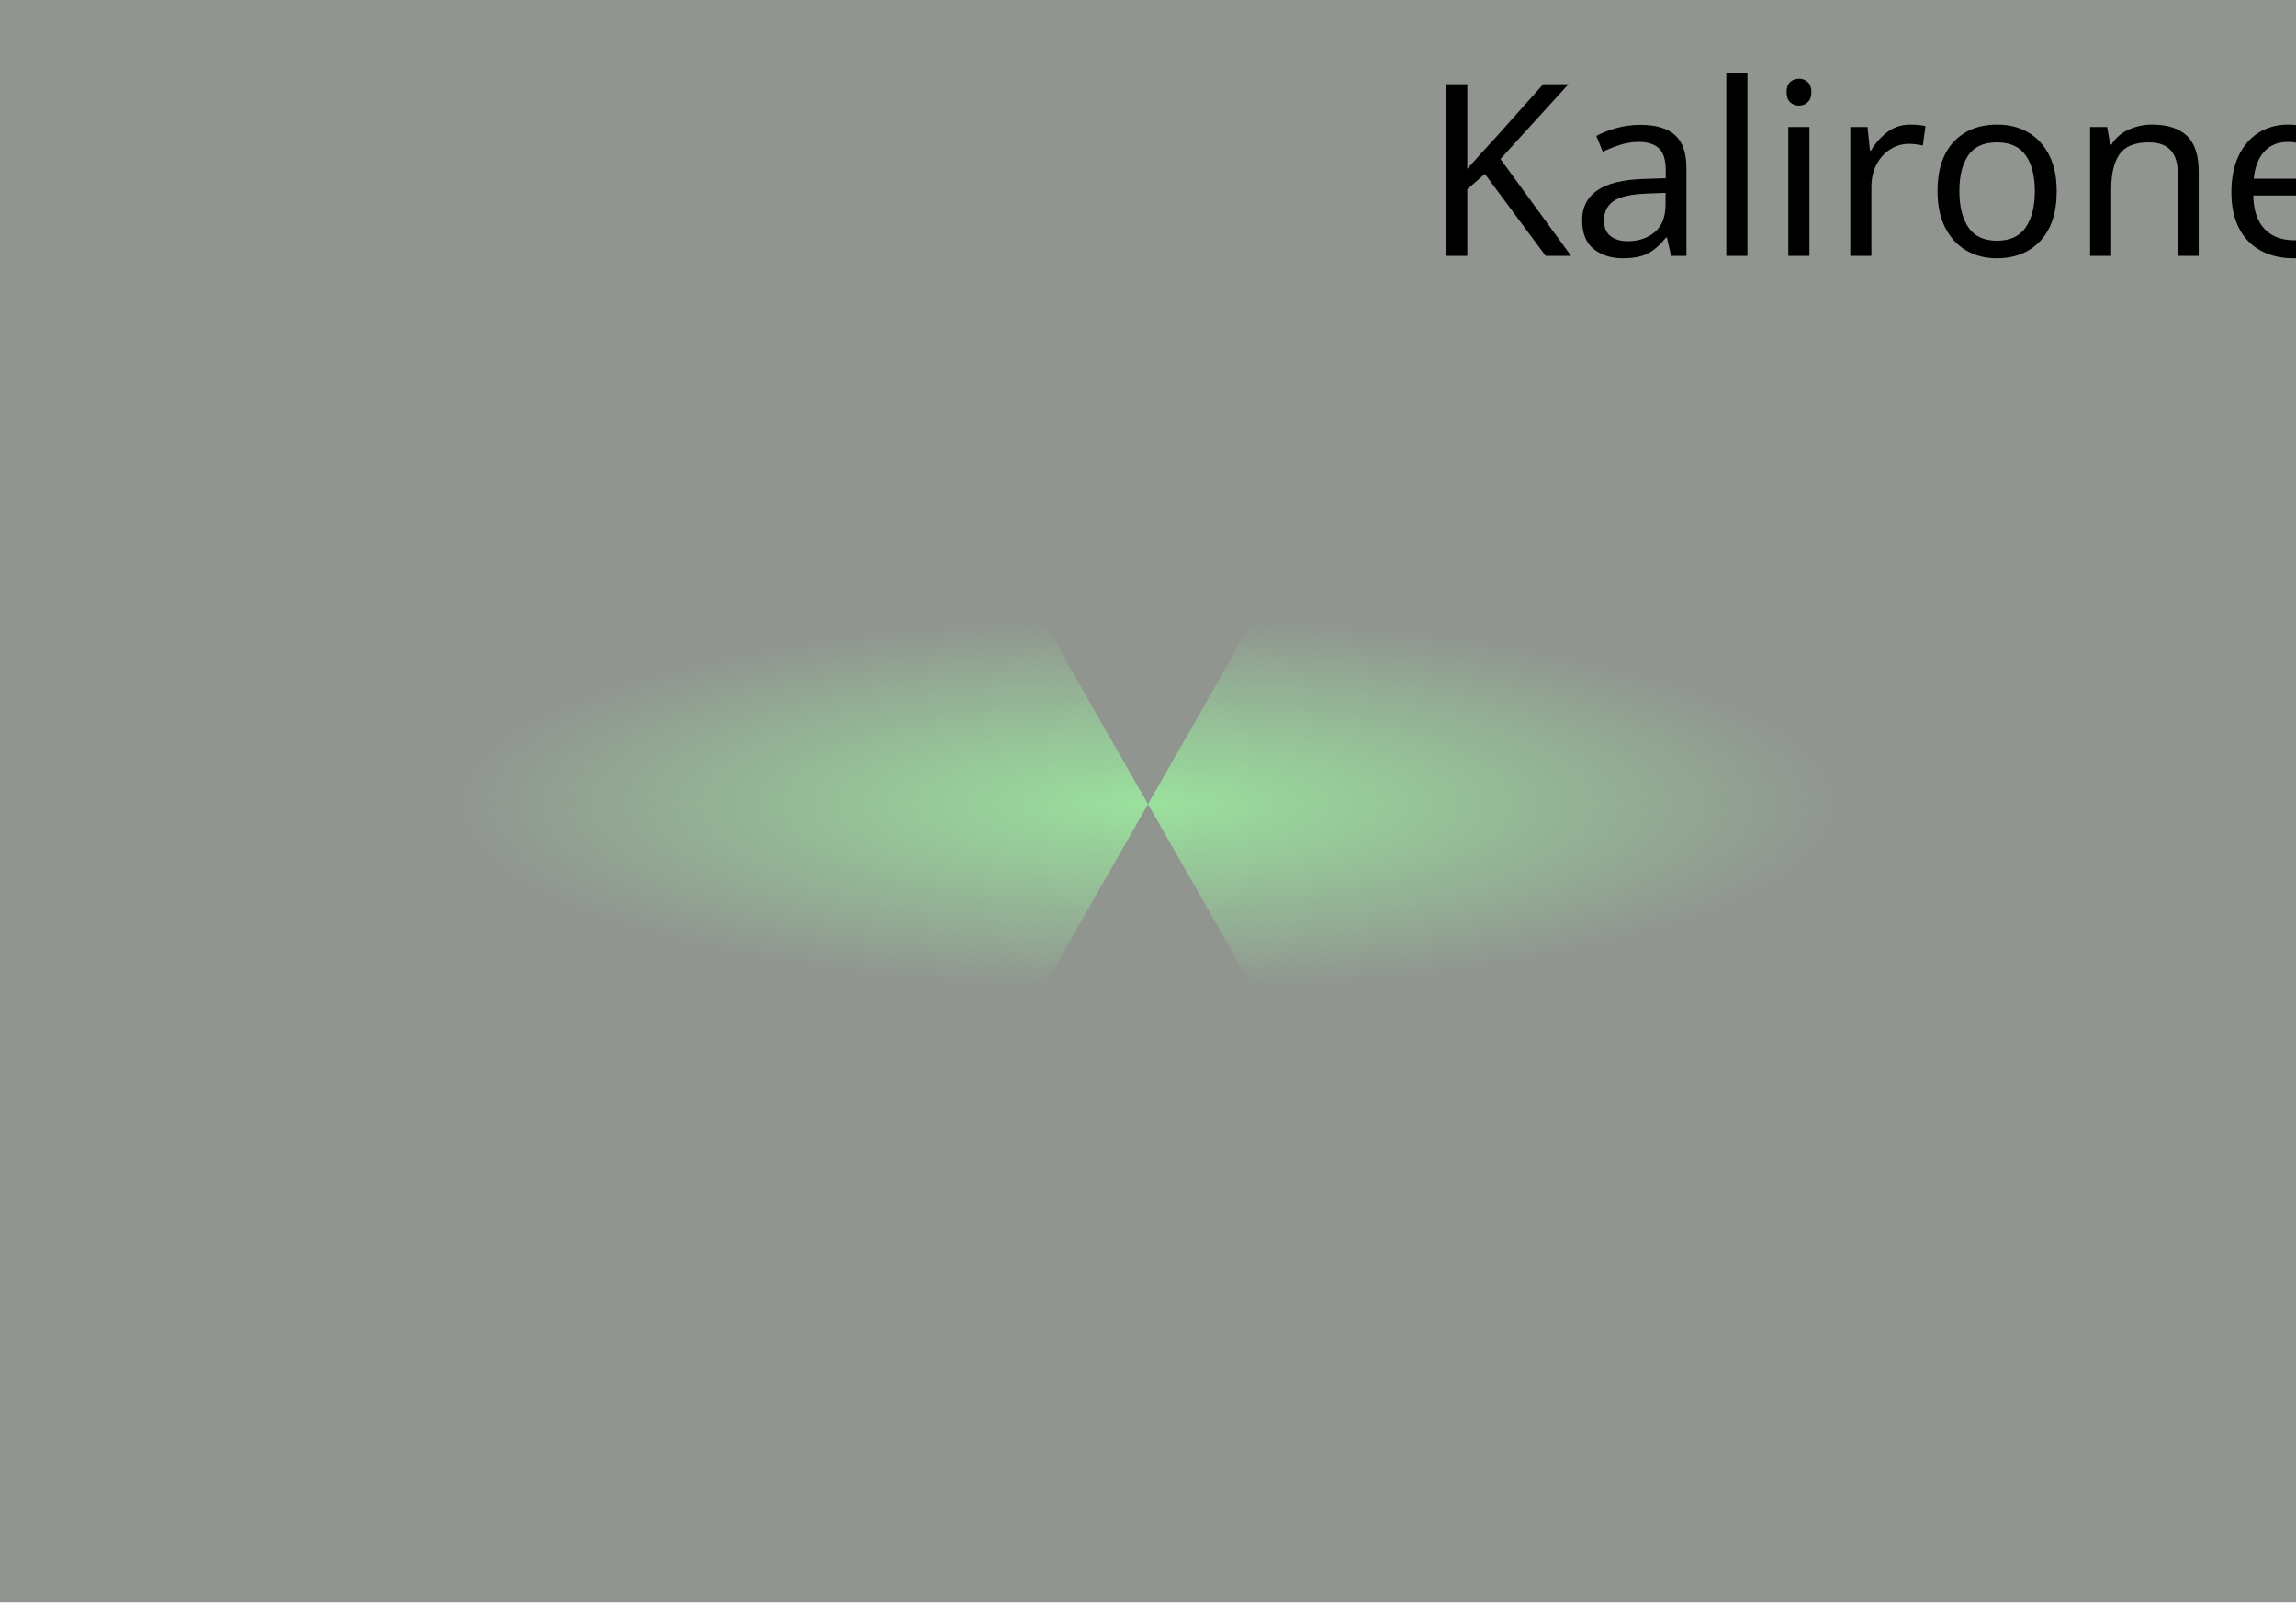
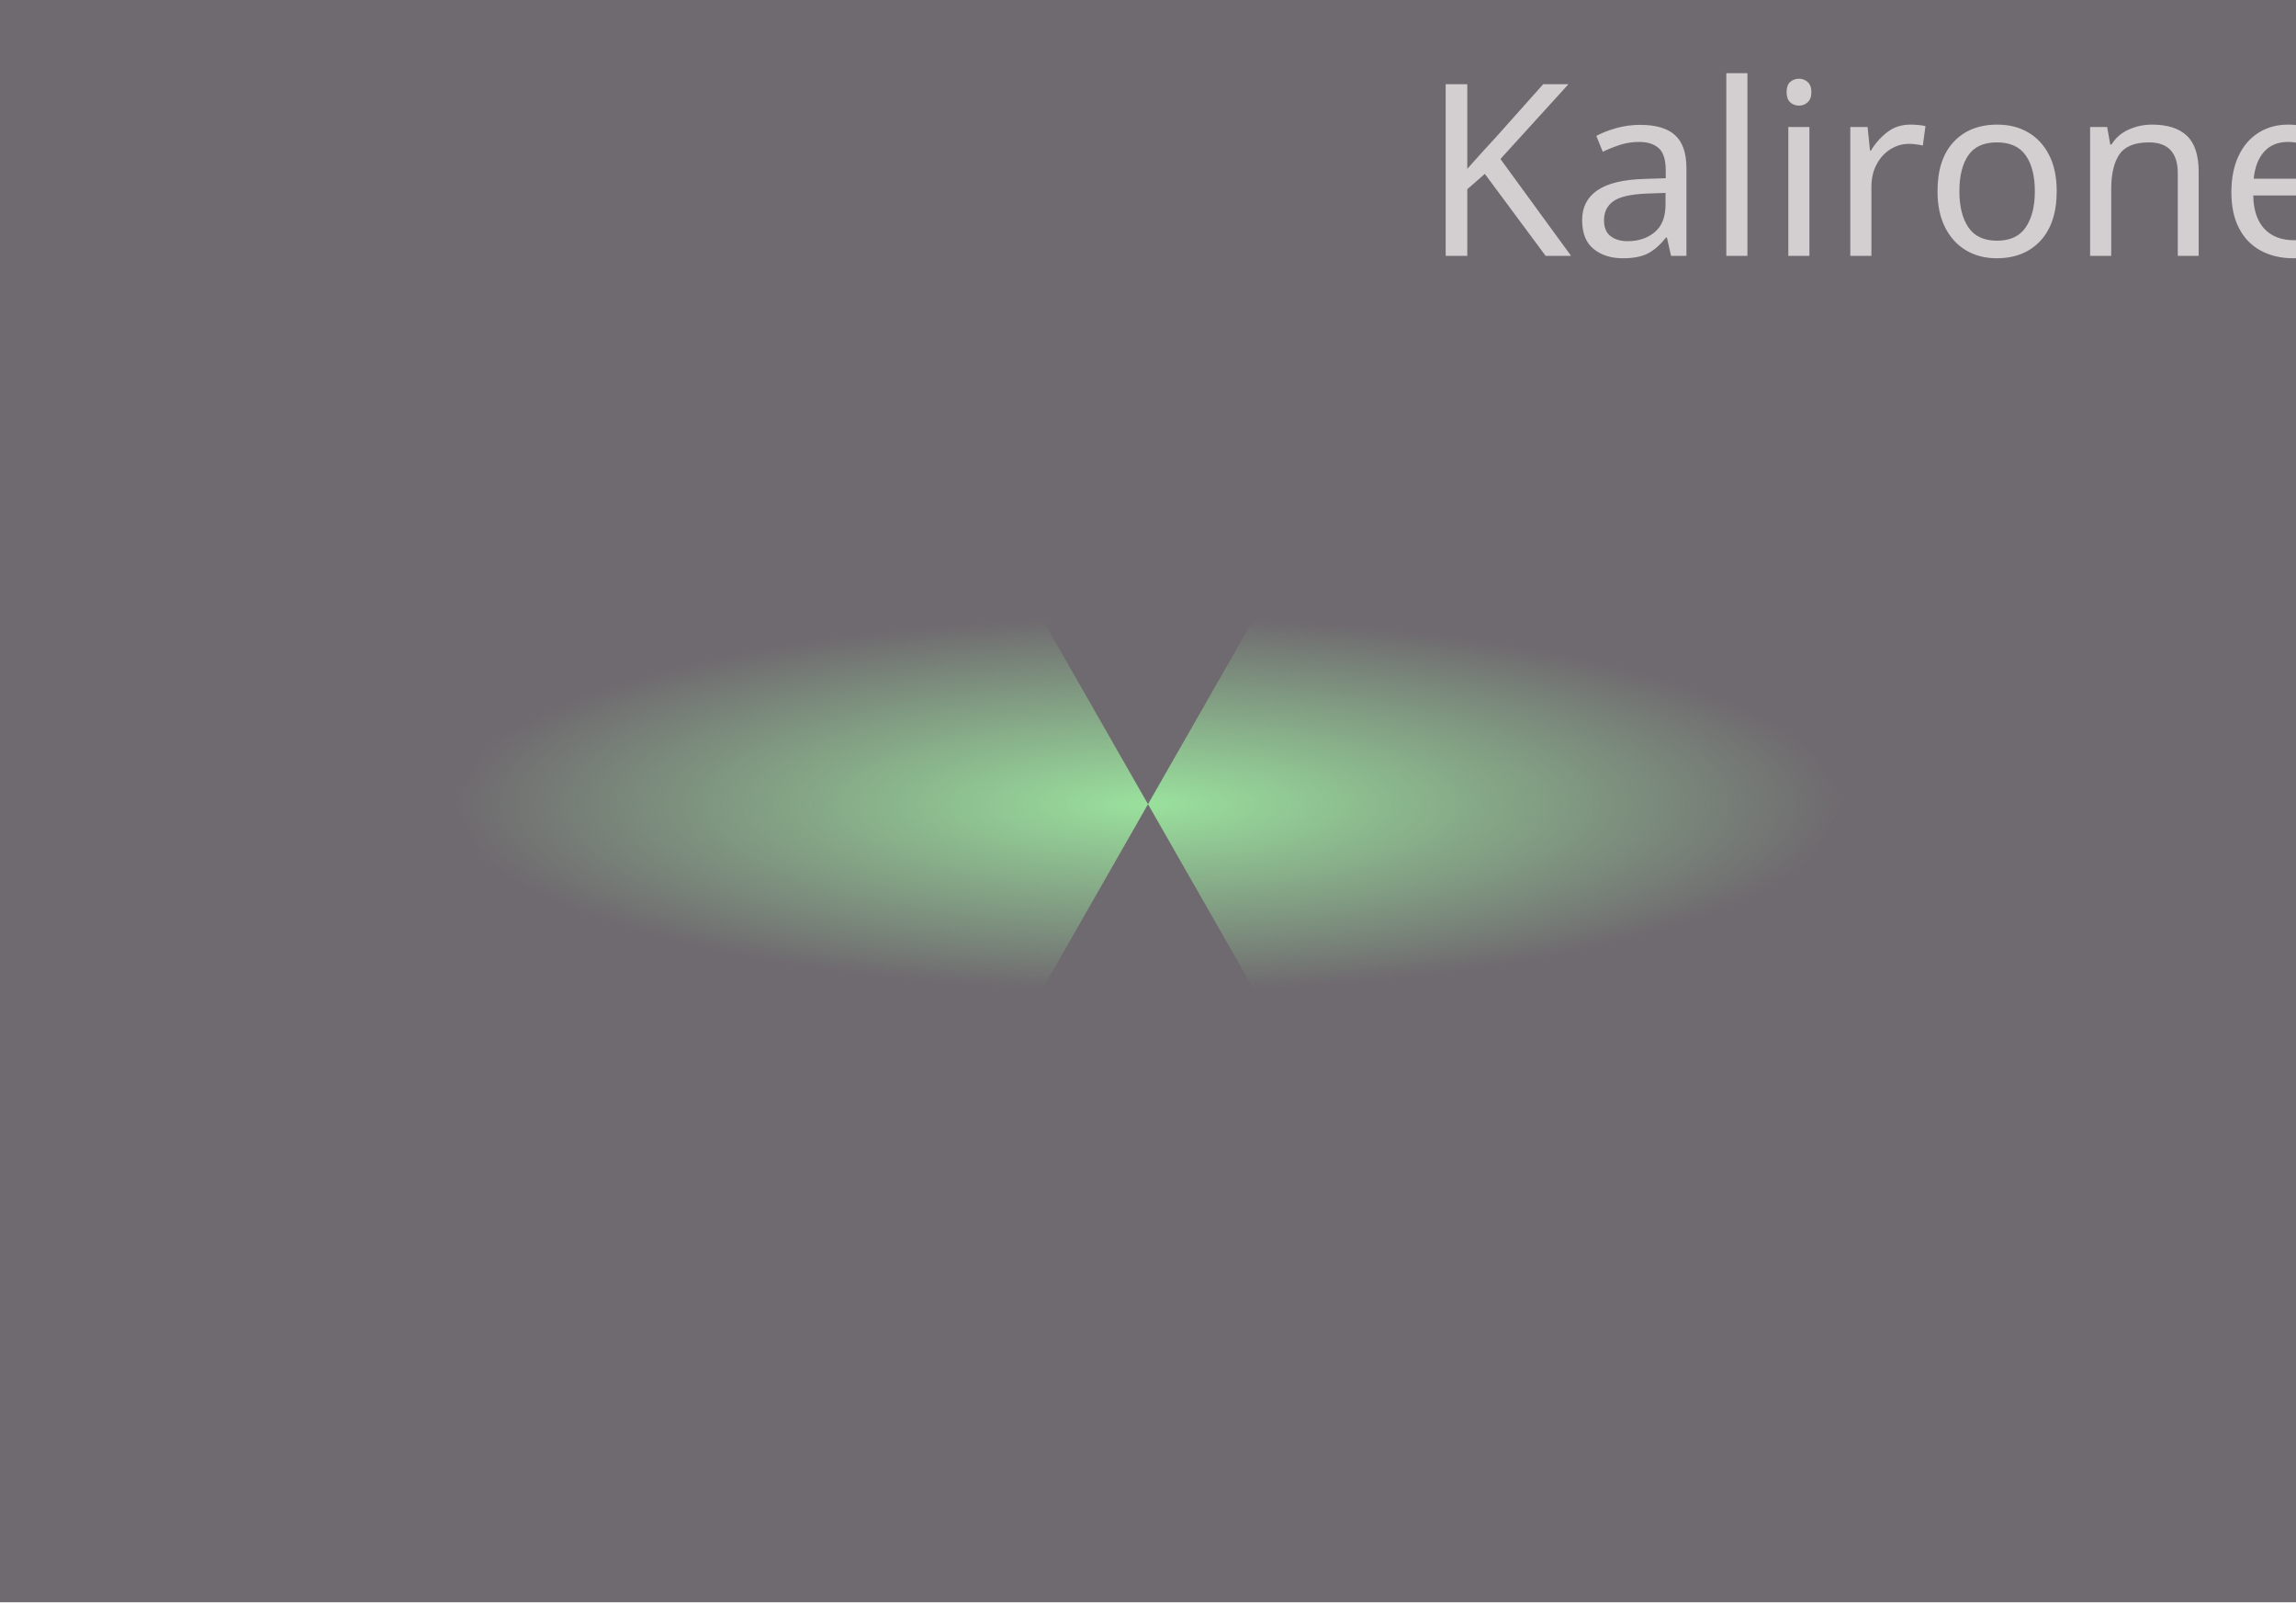
<svg xmlns="http://www.w3.org/2000/svg" xmlns:xlink="http://www.w3.org/1999/xlink" version="1.1" id="svg2" viewBox="0 0 860 600" height="600" width="860">
  <defs id="defs4">
    <linearGradient id="linearGradient4212">
      <stop style="stop-color:#9ae19d;stop-opacity:1;" offset="0" id="stop4214" />
      <stop style="stop-color:#9ae19d;stop-opacity:0;" offset="1" id="stop4216" />
    </linearGradient>
    <linearGradient id="linearGradient5886">
      <stop id="stop5634" offset="0" style="stop-color:#8ef1f5;stop-opacity:1;" />
      <stop id="stop5636" offset="1" style="stop-color:#8ef1f5;stop-opacity:0;" />
    </linearGradient>
    <radialGradient spreadMethod="pad" gradientUnits="userSpaceOnUse" gradientTransform="matrix(1.649367,2.8298641e-8,0,0.270853,-279.2279,97.36329)" r="260.706" fy="752.362" fx="430" cy="752.362" cx="430" id="radialGradient5638" xlink:href="#linearGradient5886" />
    <radialGradient xlink:href="#linearGradient4212" id="radialGradient4218" cx="430" cy="301.143" fx="430" fy="301.143" r="260" gradientTransform="matrix(1,0,0,0.2692308,0,220.0659)" gradientUnits="userSpaceOnUse" />
  </defs>
-   <g transform="translate(0,-452.3621)" style="opacity:1" id="layer1">
-     <rect y="452.362" x="0" height="600" width="860" id="rect5898" style="fill:#909590;fill-opacity:1;fill-rule:evenodd;stroke:none;stroke-width:1.226;stroke-miterlimit:4;stroke-dasharray:none" />
+   <g transform="translate(0,-452.3621)" style="opacity:1;fill:#6f6a6f;fill-opacity:1" id="layer1">
+     <rect y="452.362" x="0" height="600" width="860" id="rect5898" style="fill:#6f6a6f;fill-opacity:1;fill-rule:evenodd;stroke:none;stroke-width:1.226;stroke-miterlimit:4;stroke-dasharray:none" />
  </g>
  <g id="layer2">
    <path id="rect3347" d="m 170,301.143 40,-70 180,0 80,140 180,0 40,-70 -40,-70 -180,0 -80,140 -180,0 z" style="opacity:1;fill:url(#radialGradient4218);fill-opacity:1;fill-rule:evenodd;stroke:none;stroke-width:1.226;stroke-linecap:butt;stroke-linejoin:miter;stroke-miterlimit:4;stroke-dasharray:none;stroke-opacity:1" />
    <text id="text5903" y="85.249" x="532.439" style="font-style:normal;font-weight:normal;font-size:40px;line-height:125%;font-family:sans-serif;letter-spacing:0px;word-spacing:0px;fill:#000000;fill-opacity:1;stroke:none;stroke-width:1px;stroke-linecap:butt;stroke-linejoin:miter;stroke-opacity:1" xml:space="preserve">
      <tspan style="font-style:normal;font-variant:normal;font-weight:normal;font-stretch:normal;font-size:90px;font-family:'Myriad Pro';-inkscape-font-specification:'Myriad Pro'" y="85.249" x="532.439" id="tspan5905" />
    </text>
  </g>
-   <text id="text5903-8" y="95.802" x="532.761" style="font-style:normal;font-weight:normal;font-size:40px;line-height:125%;font-family:sans-serif;letter-spacing:0px;word-spacing:0px;fill:#000000;fill-opacity:1;stroke:none;stroke-width:1px;stroke-linecap:butt;stroke-linejoin:miter;stroke-opacity:1" xml:space="preserve">
-     <tspan style="font-style:normal;font-variant:normal;font-weight:normal;font-stretch:normal;font-size:90px;font-family:'Baskerville Old Face';-inkscape-font-specification:'Baskerville Old Face'" y="95.802" x="532.761" id="tspan5905-4">Kalirone</tspan>
+   <text id="text5903-8" y="95.802" x="532.761" style="font-style:normal;font-weight:normal;font-size:40px;line-height:125%;font-family:sans-serif;letter-spacing:0px;word-spacing:0px;fill:#d3cfd1;fill-opacity:1;stroke:none;stroke-width:1px;stroke-linecap:butt;stroke-linejoin:miter;stroke-opacity:1;" xml:space="preserve">
+     <tspan style="font-style:normal;font-variant:normal;font-weight:normal;font-stretch:normal;font-size:90px;font-family:'Baskerville Old Face';-inkscape-font-specification:'Baskerville Old Face';fill:#d3cfd1;fill-opacity:1;" y="95.802" x="532.761" id="tspan5905-4">Kalirone</tspan>
  </text>
</svg>
